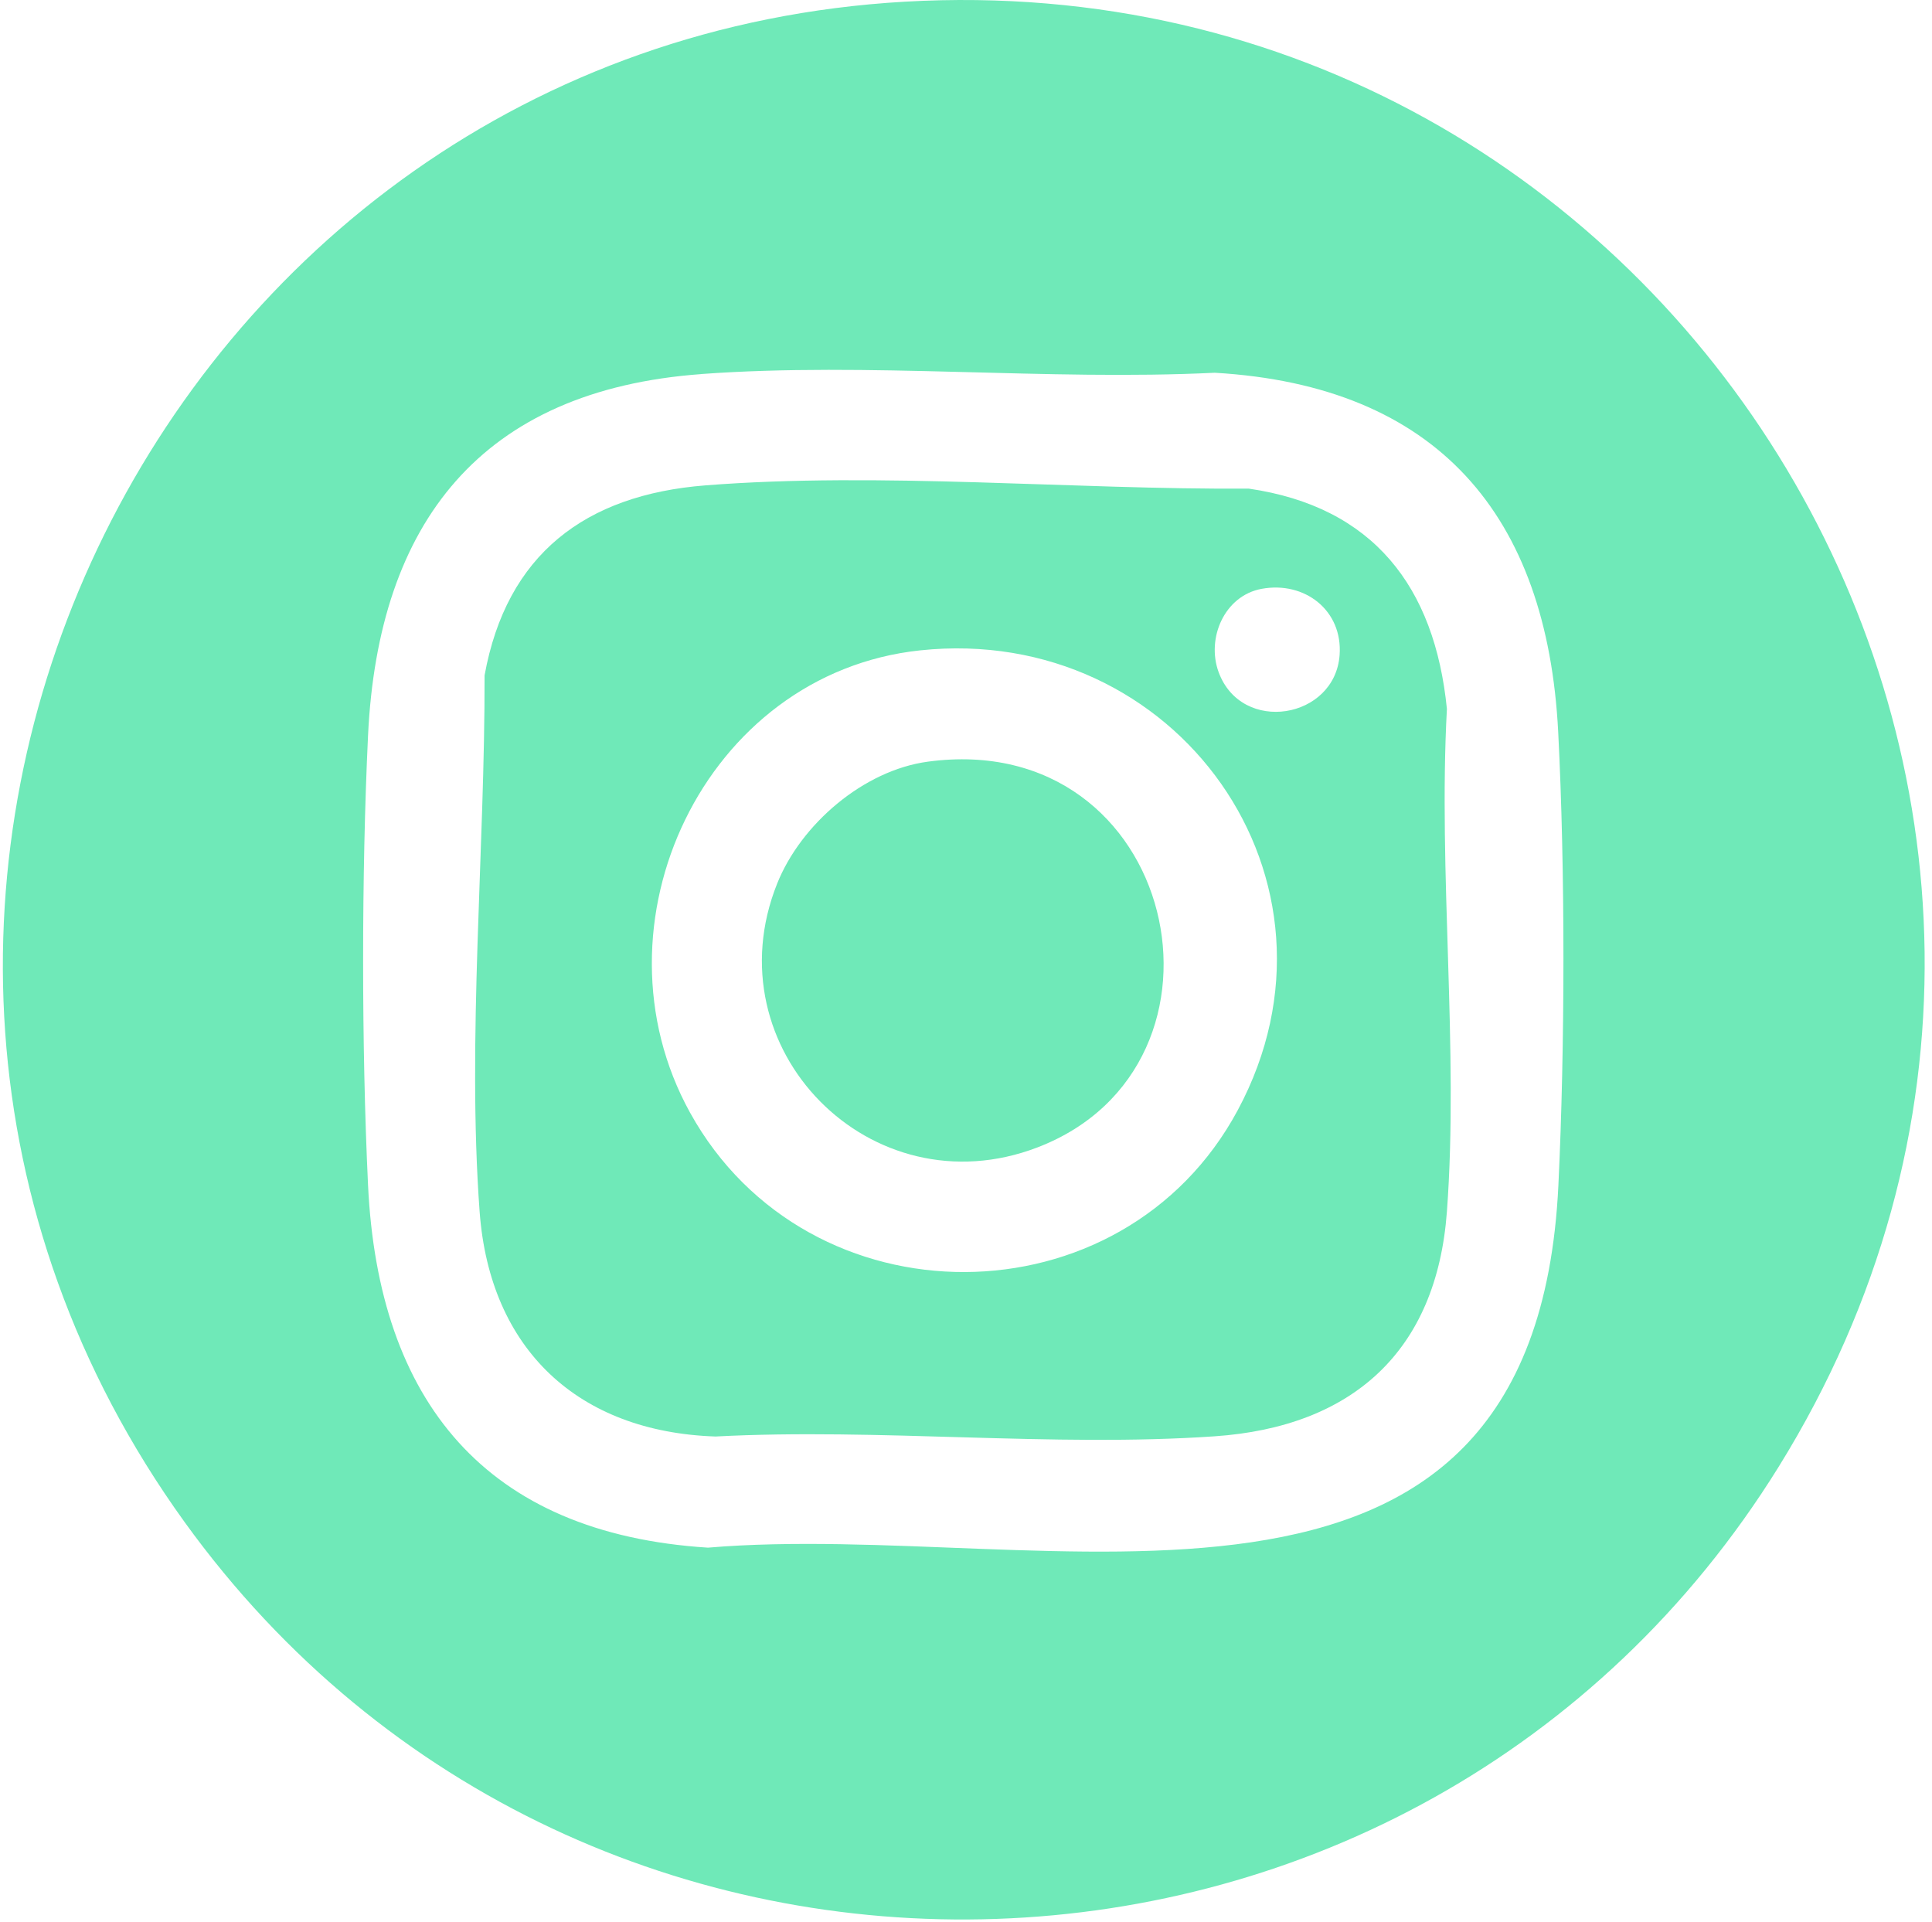
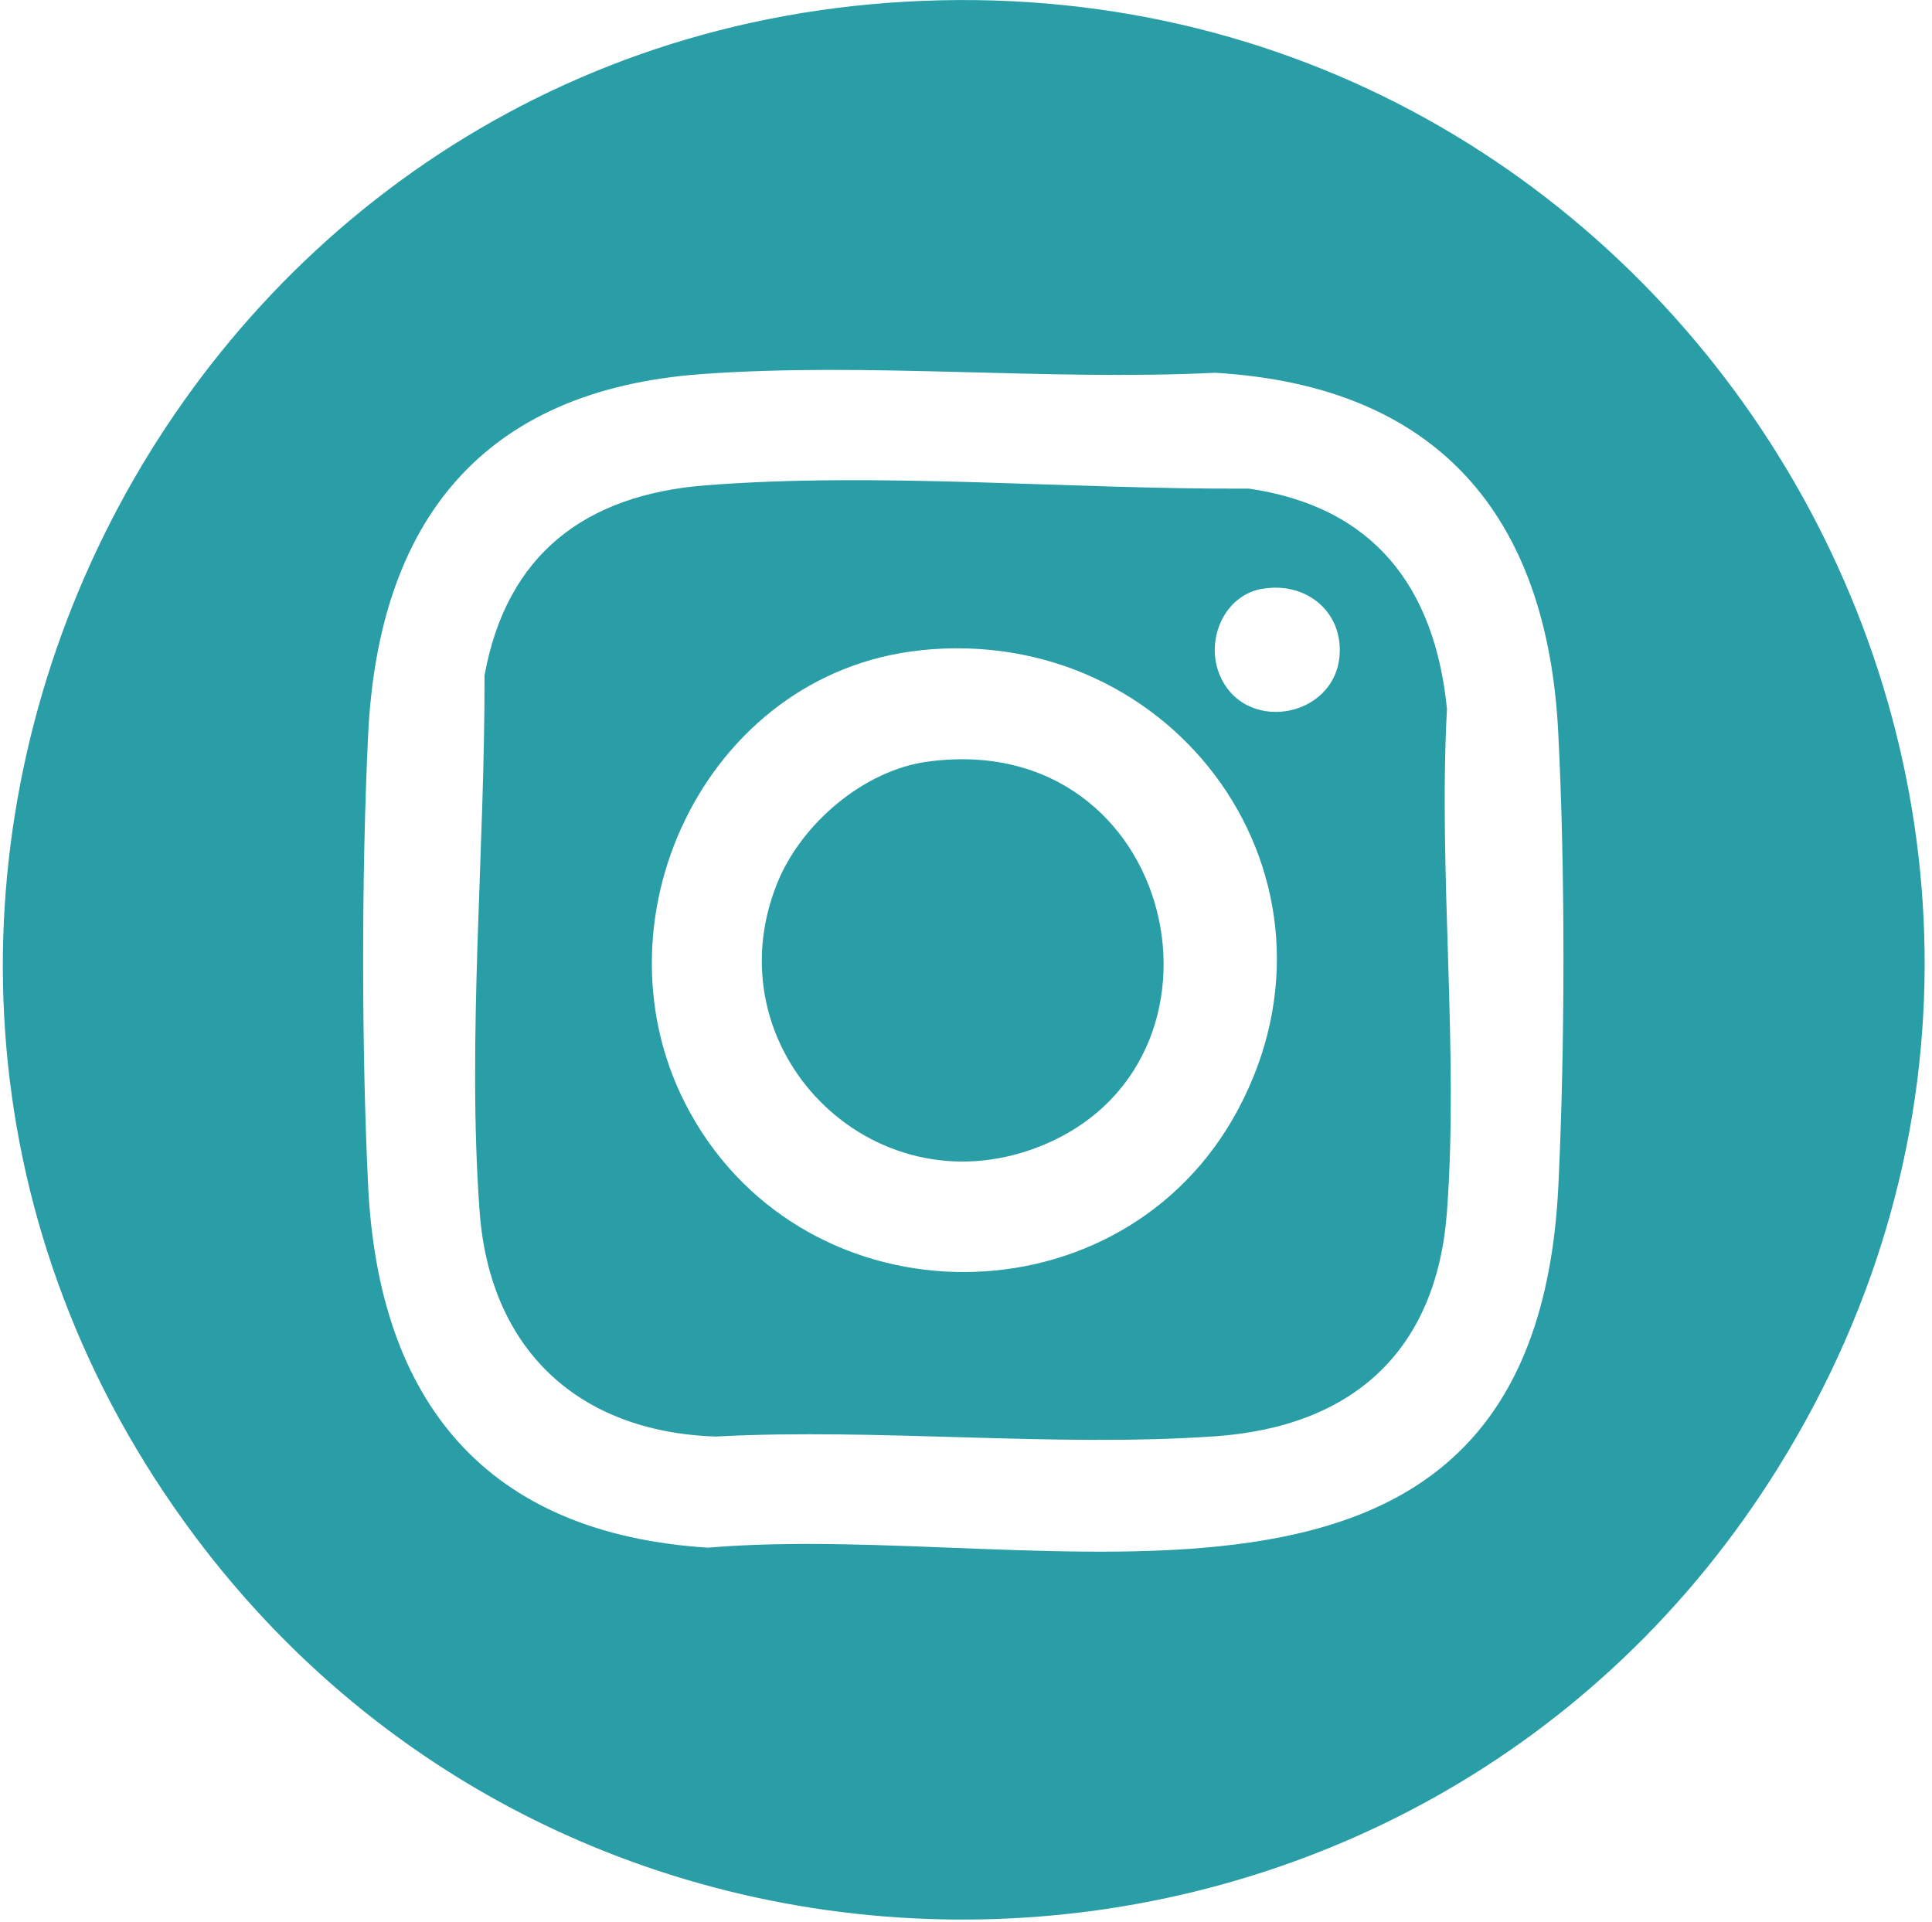
- <svg xmlns="http://www.w3.org/2000/svg" width="190" height="189" viewBox="0 0 190 189" fill="none">
-   <path d="M88.987 0.166C165.172 -4.212 215.372 79.029 174.922 144.244C139.601 201.183 57.378 204.063 18.153 149.681C-25.308 89.429 15.198 4.402 88.982 0.166H88.987ZM68.979 36.788C47.356 38.367 37.193 51.349 36.194 72.336C35.549 85.899 35.549 102.977 36.194 116.539C37.208 137.793 47.74 150.816 69.624 152.198C102.963 149.364 150.929 165.499 153.259 116.539C153.91 102.916 153.935 85.586 153.239 71.978C152.149 50.638 141.326 37.933 119.466 36.657C102.918 37.464 85.406 35.583 68.974 36.783L68.979 36.788Z" fill="#6FE9B8" />
-   <path d="M69.357 47.733C86.51 46.381 105.54 48.167 122.805 48.051C135.041 49.831 141.093 57.689 142.294 69.713C141.426 85.833 143.474 103.188 142.294 119.162C141.275 132.916 132.968 140.32 119.456 141.248C103.528 142.348 86.42 140.421 70.365 141.268C56.843 140.814 48.168 132.684 47.169 119.162C45.924 102.296 47.699 83.387 47.654 66.42C49.822 54.496 57.565 48.666 69.362 47.733H69.357ZM124.076 57.906C120.414 58.577 118.614 62.773 119.849 66.112C122.124 72.25 131.288 70.707 131.742 64.417C132.06 60.024 128.303 57.129 124.081 57.906H124.076ZM90.49 63.958C69.271 66.208 57.65 90.937 67.859 109.412C79.459 130.409 110.387 130.319 121.731 109.165C133.846 86.574 115.678 61.285 90.49 63.958Z" fill="#6FE9B8" />
-   <path d="M91.242 74.904C115.855 71.575 123.138 104.767 102.005 112.847C85.659 119.097 69.927 103.138 76.429 86.892C78.764 81.057 84.912 75.761 91.242 74.904Z" fill="#6FE9B8" />
+ <svg xmlns="http://www.w3.org/2000/svg" id="_圖層_1" data-name="圖層_1" version="1.1" viewBox="0 0 190 189">
+   <defs>
+     <style>
+       .st0 {
+         fill: #299ea7;
+       }
+     </style>
+   </defs>
+   <path class="st0" d="M88.99.17c76.18-4.38,126.38,78.86,85.93,144.08-35.32,56.94-117.54,59.82-156.77,5.44C-25.31,89.43,15.2,4.4,88.98.17h0ZM68.98,36.79c-21.62,1.58-31.79,14.56-32.78,35.55-.65,13.56-.65,30.64,0,44.2,1.01,21.25,11.55,34.28,33.43,35.66,33.34-2.83,81.3,13.3,83.63-35.66.65-13.62.68-30.95-.02-44.56-1.09-21.34-11.91-34.05-33.77-35.32-16.55.81-34.06-1.07-50.49.13h0Z" />
+   <path class="st0" d="M69.36,47.73c17.15-1.35,36.18.43,53.45.32,12.24,1.78,18.29,9.64,19.49,21.66-.87,16.12,1.18,33.47,0,49.45-1.02,13.75-9.33,21.16-22.84,22.09-15.93,1.1-33.04-.83-49.09.02-13.52-.45-22.2-8.58-23.2-22.11-1.25-16.87.53-35.78.48-52.74,2.17-11.92,9.91-17.75,21.71-18.69h0ZM124.08,57.91c-3.66.67-5.46,4.87-4.23,8.21,2.28,6.14,11.44,4.59,11.89-1.69.32-4.39-3.44-7.29-7.66-6.51h0ZM90.49,63.96c-21.22,2.25-32.84,26.98-22.63,45.45,11.6,21,42.53,20.91,53.87-.25,12.11-22.59-6.05-47.88-31.24-45.21Z" />
+   <path class="st0" d="M91.24,74.9c24.61-3.33,31.9,29.86,10.76,37.94-16.35,6.25-32.08-9.71-25.58-25.95,2.34-5.84,8.48-11.13,14.81-11.99Z" />
</svg>
